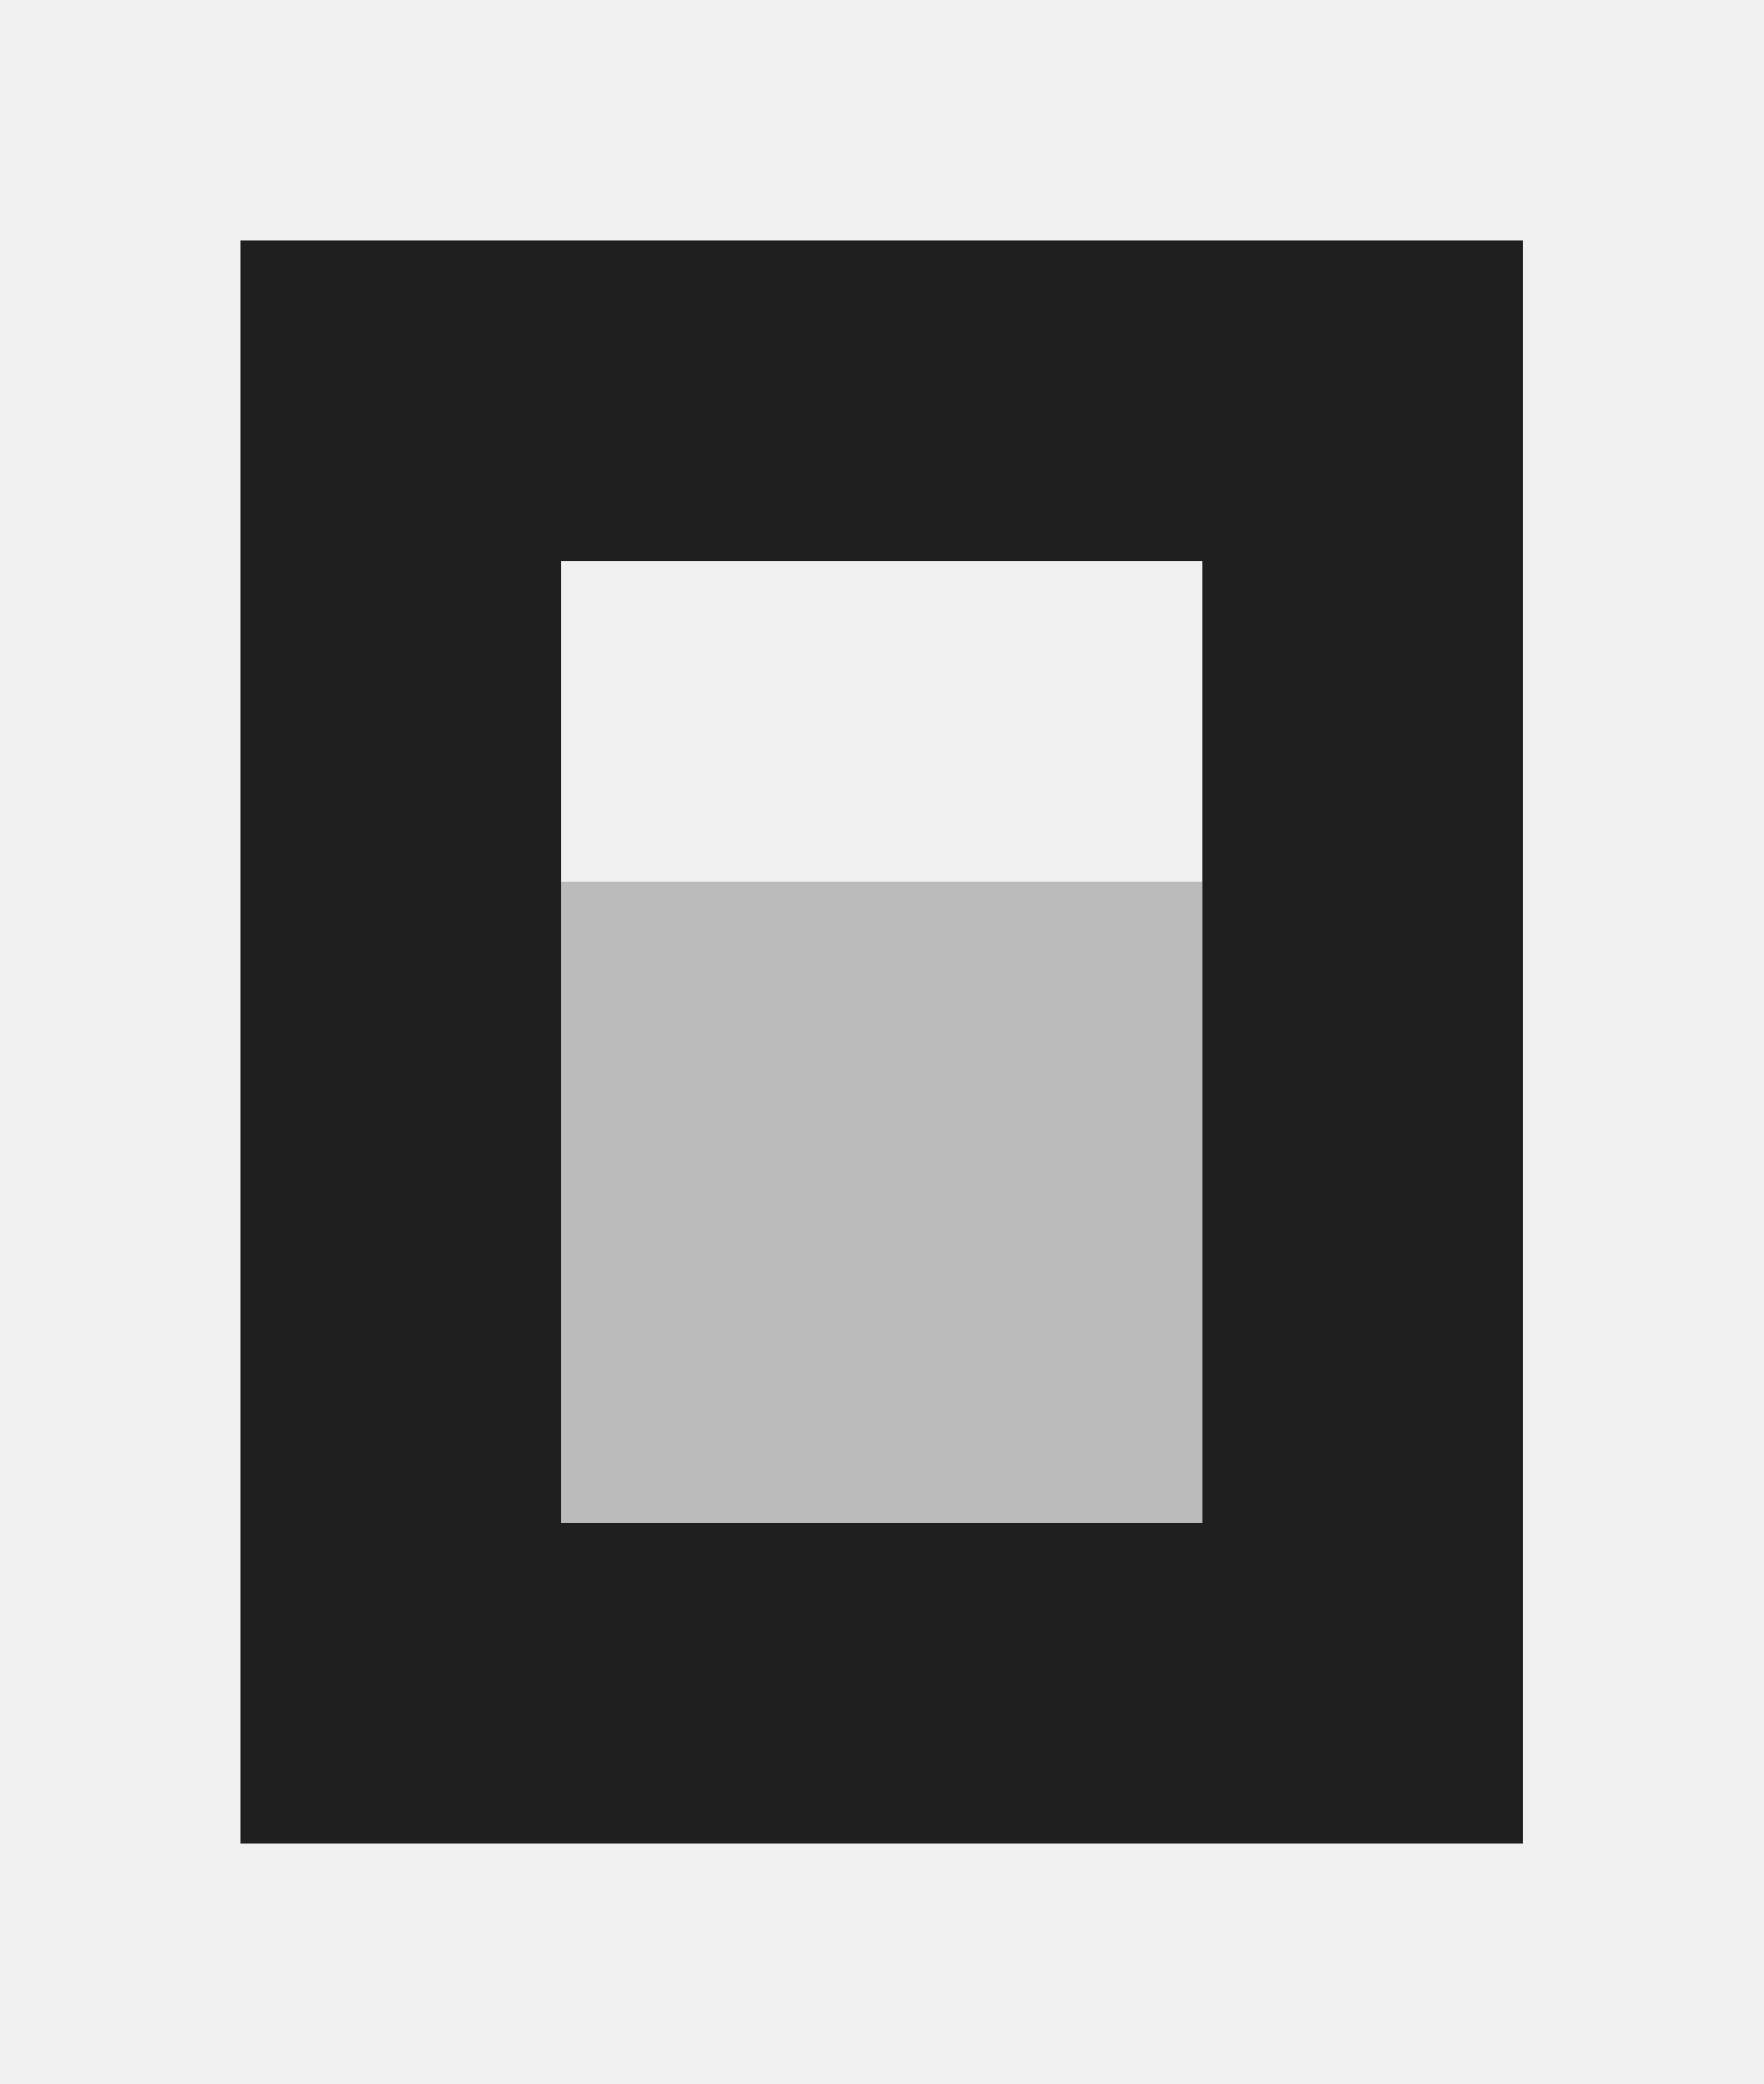
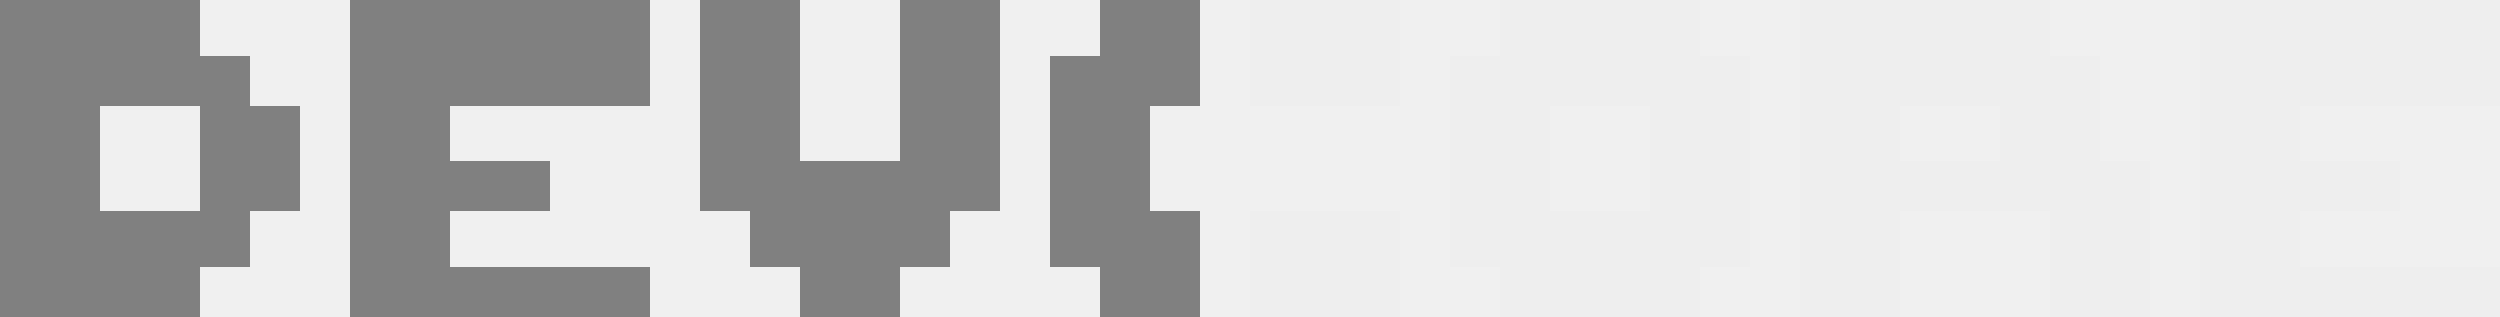
- <svg xmlns="http://www.w3.org/2000/svg" width="22" height="26" viewBox="0 0 22 26" fill="none">
-   <g clip-path="url(#clip0_1311_94907)">
-     <path d="M15 19H7V11H15V19Z" fill="#BBBBBB" />
-     <path d="M15 7H7V19H15V7ZM19 23H3V3H19V23Z" fill="#1F1F1F" />
+ <svg xmlns="http://www.w3.org/2000/svg" width="450" height="57" viewBox="0 0 450 57" role="img" aria-label="DevCore logo" shape-rendering="crispEdges">
+   <g fill="#808080">
+     <rect x="0" y="0" width="36" height="10" />
+     <rect x="198" y="0" width="18" height="10" />
+     <rect x="0" y="10" width="45" height="9" />
+     <rect x="63" y="0" width="54" height="19" />
+     <rect x="189" y="10" width="27" height="9" />
+     <rect x="63" y="19" width="18" height="10" />
+     <rect x="126" y="0" width="18" height="29" />
+     <rect x="162" y="0" width="18" height="29" />
+     <rect x="0" y="19" width="18" height="19" />
+     <rect x="36" y="19" width="18" height="19" />
+     <rect x="63" y="29" width="36" height="9" />
+     <rect x="126" y="29" width="54" height="9" />
+     <rect x="189" y="19" width="18" height="19" />
+     <rect x="0" y="38" width="45" height="10" />
+     <rect x="63" y="38" width="18" height="10" />
+     <rect x="135" y="38" width="36" height="10" />
+     <rect x="189" y="38" width="27" height="10" />
+     <rect x="0" y="48" width="36" height="9" />
+     <rect x="63" y="48" width="54" height="9" />
+     <rect x="144" y="48" width="18" height="9" />
+     <rect x="198" y="48" width="18" height="9" />
  </g>
-   <defs>
-     <clipPath id="clip0_1311_94907">
-       <rect width="16" height="20" fill="white" transform="translate(3 3)" />
-     </clipPath>
-   </defs>
+   <g fill="#eeeeee">
+     <rect x="270" y="0" width="36" height="10" />
+     <rect x="324" y="0" width="45" height="10" />
+     <rect x="225" y="0" width="27" height="19" />
+     <rect x="261" y="10" width="54" height="9" />
+     <rect x="324" y="10" width="54" height="9" />
+     <rect x="396" y="0" width="54" height="19" />
+     <rect x="324" y="19" width="18" height="10" />
+     <rect x="360" y="19" width="18" height="10" />
+     <rect x="396" y="19" width="18" height="10" />
+     <rect x="261" y="19" width="18" height="19" />
+     <rect x="297" y="19" width="18" height="19" />
+     <rect x="324" y="29" width="63" height="9" />
+     <rect x="396" y="29" width="36" height="9" />
+     <rect x="261" y="38" width="54" height="10" />
+     <rect x="396" y="38" width="18" height="10" />
+     <rect x="225" y="38" width="27" height="19" />
+     <rect x="270" y="48" width="36" height="9" />
+     <rect x="324" y="38" width="18" height="19" />
+     <rect x="369" y="38" width="18" height="19" />
+     <rect x="396" y="48" width="54" height="9" />
+   </g>
</svg>
